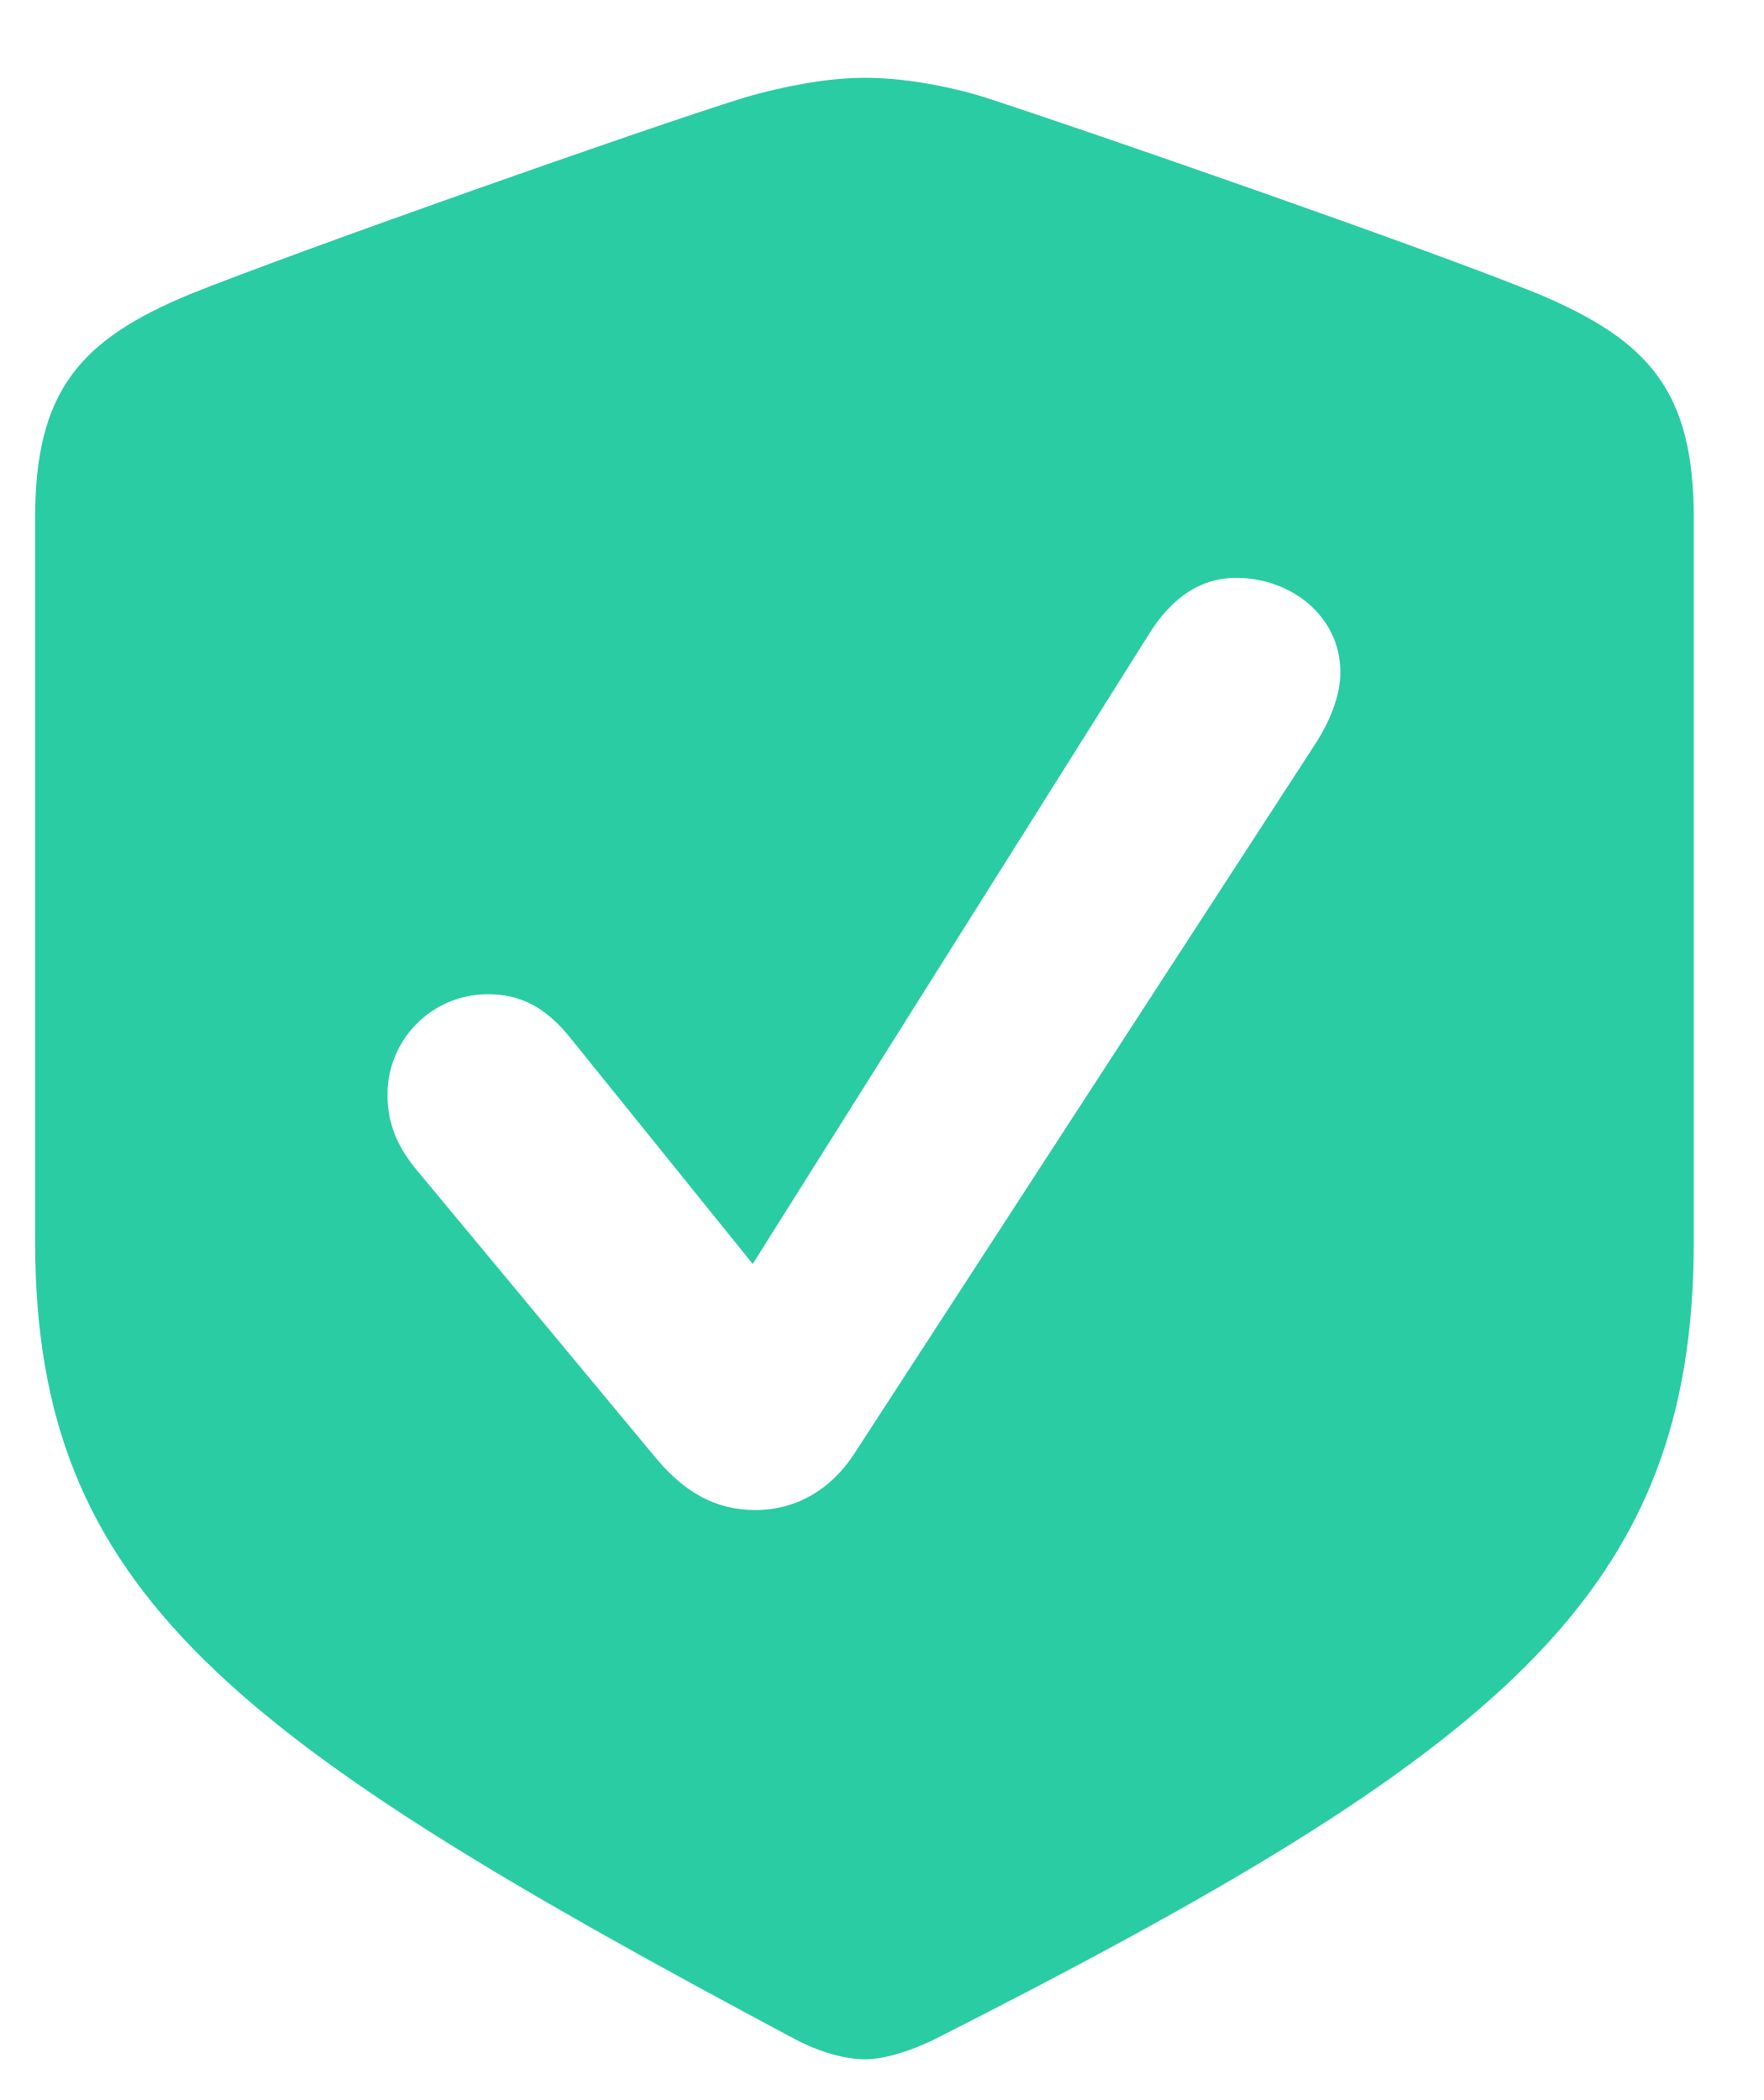
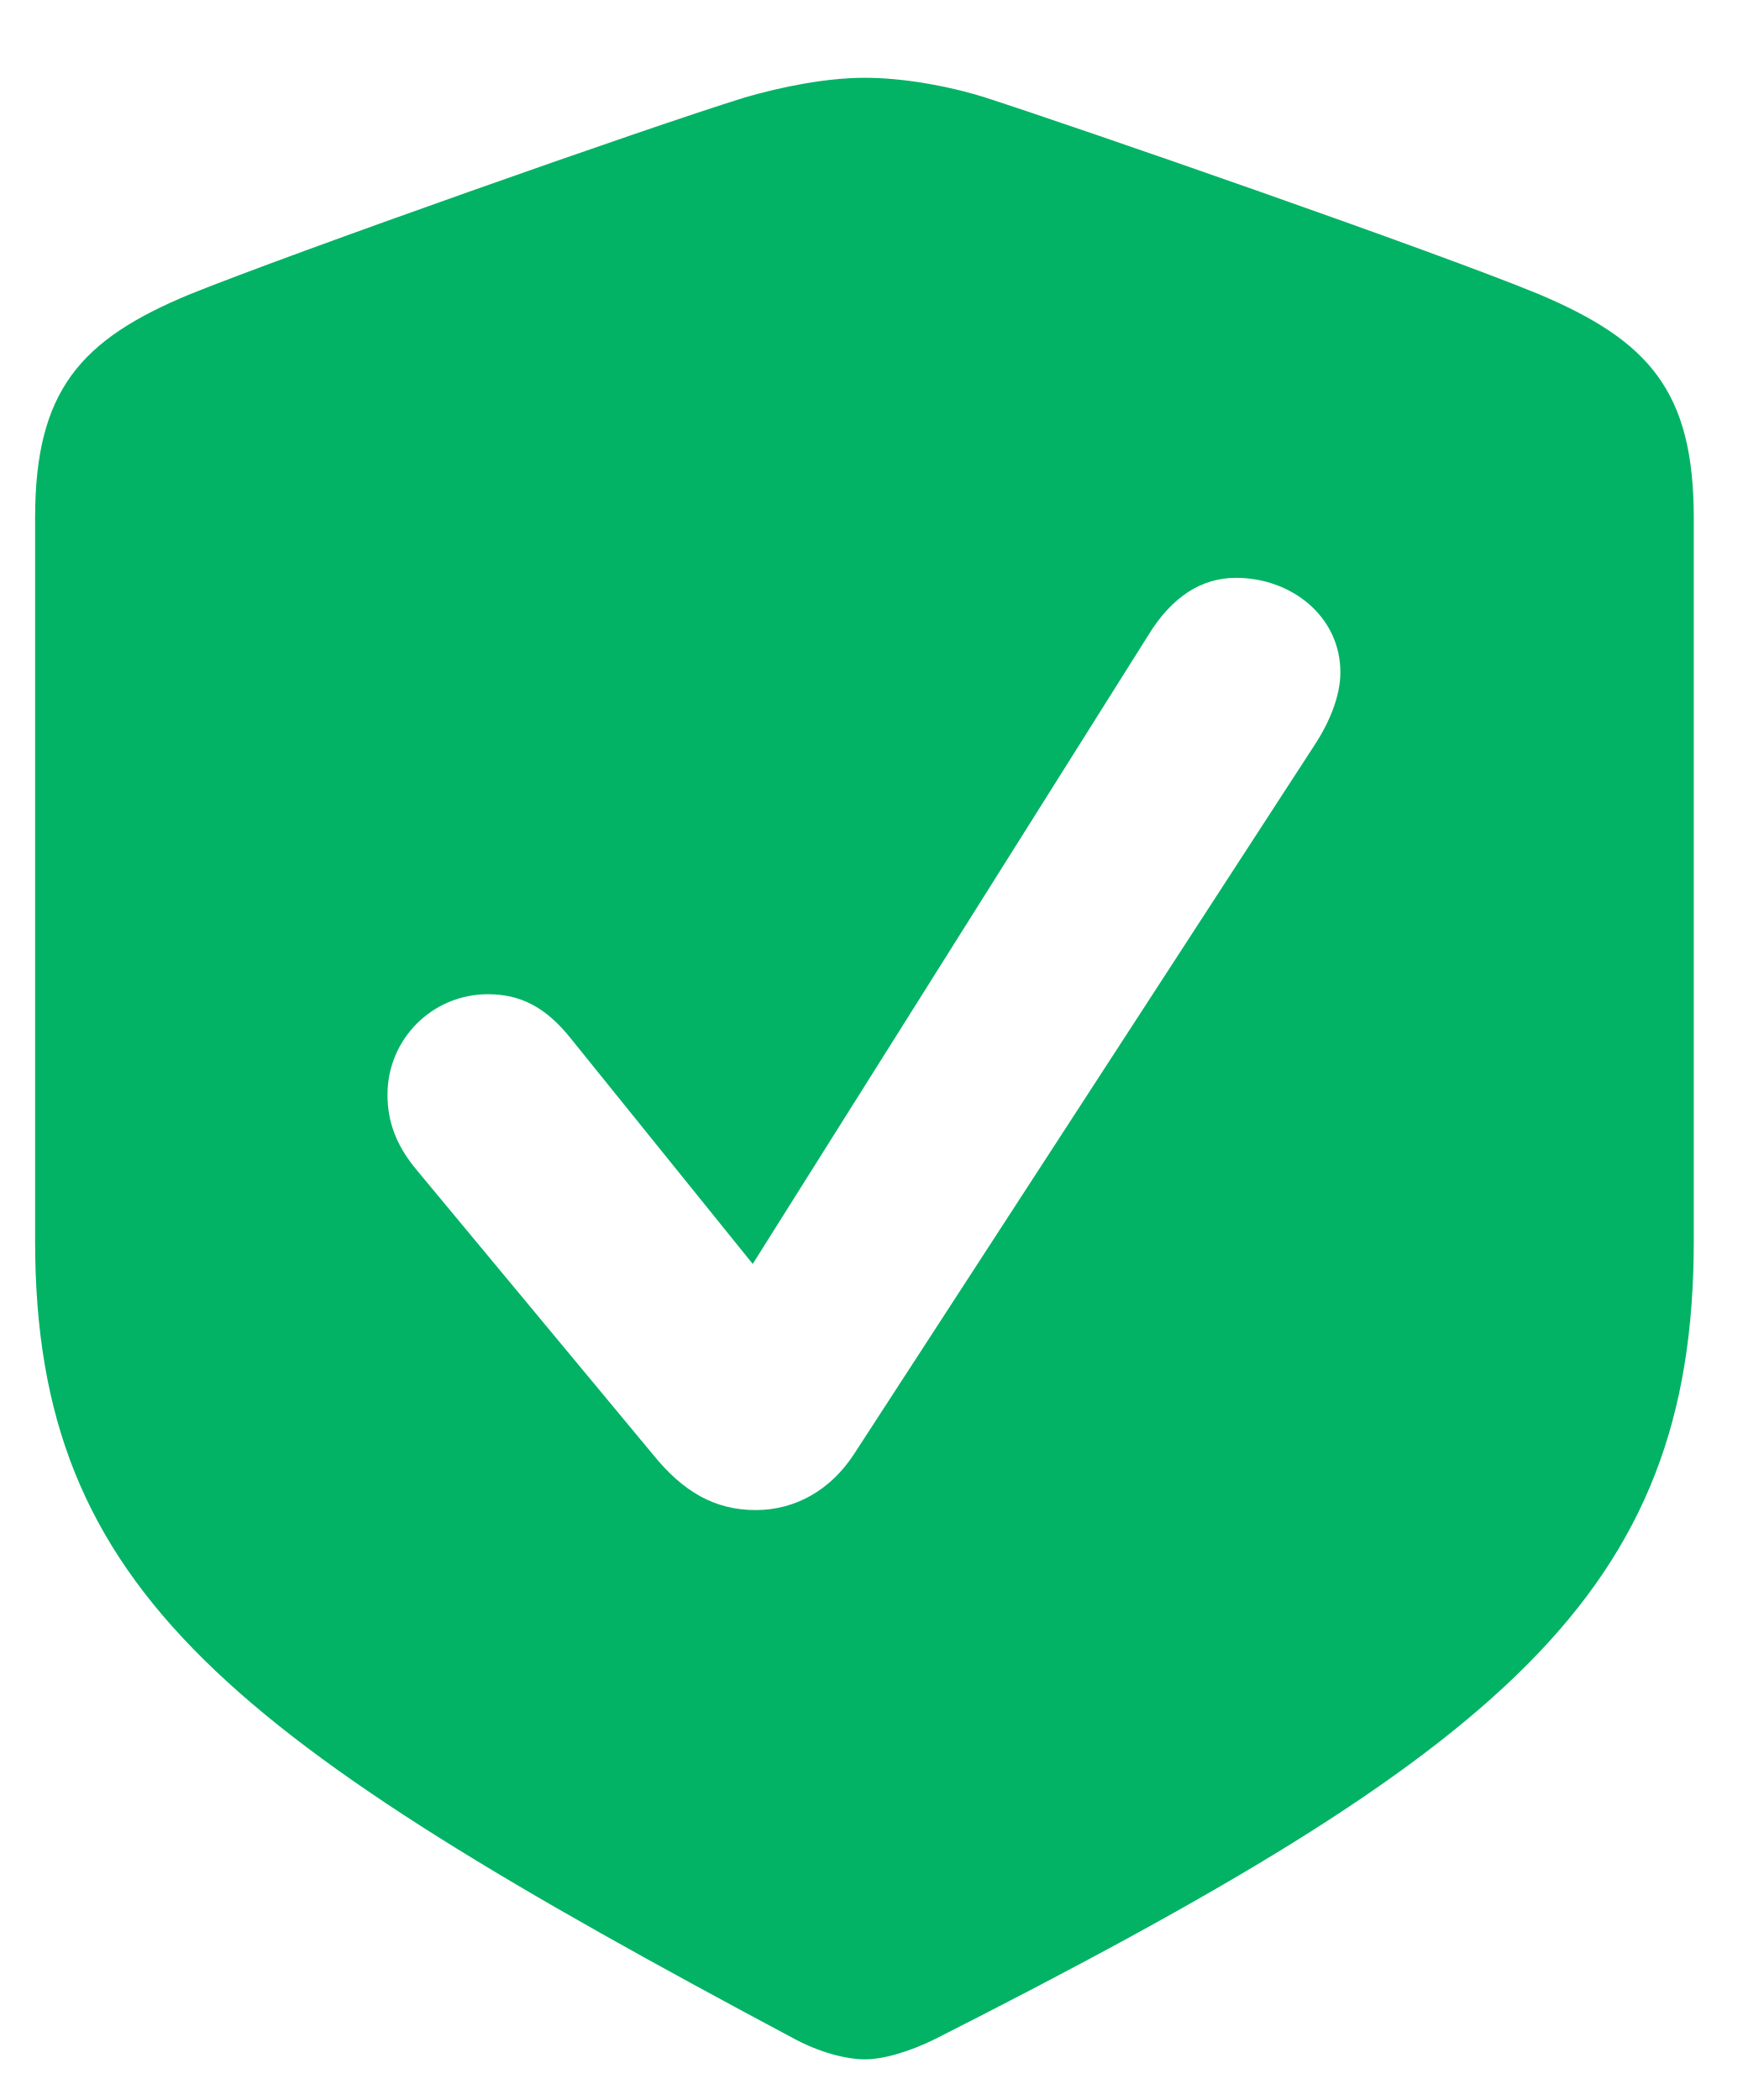
<svg xmlns="http://www.w3.org/2000/svg" width="21" height="25" fill="none" viewBox="0 0 21 25">
-   <path fill="#29CCA3" d="M10.297 24.516C10.52 24.516 10.836 24.422 11.141 24.27C17.891 20.848 20.164 18.973 20.164 14.777V6.164C20.164 4.652 19.625 4.055 18.324 3.504C17.105 3 12.887 1.535 11.727 1.16C11.281 1.02 10.742 0.926 10.297 0.926C9.84 0.926 9.312 1.031 8.867 1.16C7.695 1.523 3.477 3.012 2.258 3.504C0.957 4.043 0.418 4.652 0.418 6.164V14.777C0.418 18.973 2.773 20.707 9.453 24.27C9.758 24.434 10.074 24.516 10.297 24.516ZM8.996 17.977C8.504 17.977 8.129 17.754 7.777 17.32L4.965 13.934C4.719 13.641 4.613 13.359 4.613 13.031C4.613 12.375 5.141 11.836 5.809 11.836C6.195 11.836 6.5 11.988 6.805 12.375L8.961 15.047L13.672 7.559C13.953 7.102 14.305 6.879 14.715 6.879C15.371 6.879 15.957 7.336 15.957 8.004C15.957 8.285 15.828 8.602 15.641 8.883L10.168 17.309C9.887 17.742 9.465 17.977 8.996 17.977Z" />
+   <path fill="rgb(3, 179, 101)" d="M10.297 24.516C10.52 24.516 10.836 24.422 11.141 24.27C17.891 20.848 20.164 18.973 20.164 14.777V6.164C20.164 4.652 19.625 4.055 18.324 3.504C17.105 3 12.887 1.535 11.727 1.16C11.281 1.02 10.742 0.926 10.297 0.926C9.84 0.926 9.312 1.031 8.867 1.16C7.695 1.523 3.477 3.012 2.258 3.504C0.957 4.043 0.418 4.652 0.418 6.164V14.777C0.418 18.973 2.773 20.707 9.453 24.27C9.758 24.434 10.074 24.516 10.297 24.516ZM8.996 17.977C8.504 17.977 8.129 17.754 7.777 17.32L4.965 13.934C4.719 13.641 4.613 13.359 4.613 13.031C4.613 12.375 5.141 11.836 5.809 11.836C6.195 11.836 6.5 11.988 6.805 12.375L8.961 15.047L13.672 7.559C13.953 7.102 14.305 6.879 14.715 6.879C15.371 6.879 15.957 7.336 15.957 8.004C15.957 8.285 15.828 8.602 15.641 8.883L10.168 17.309C9.887 17.742 9.465 17.977 8.996 17.977Z" />
</svg>
